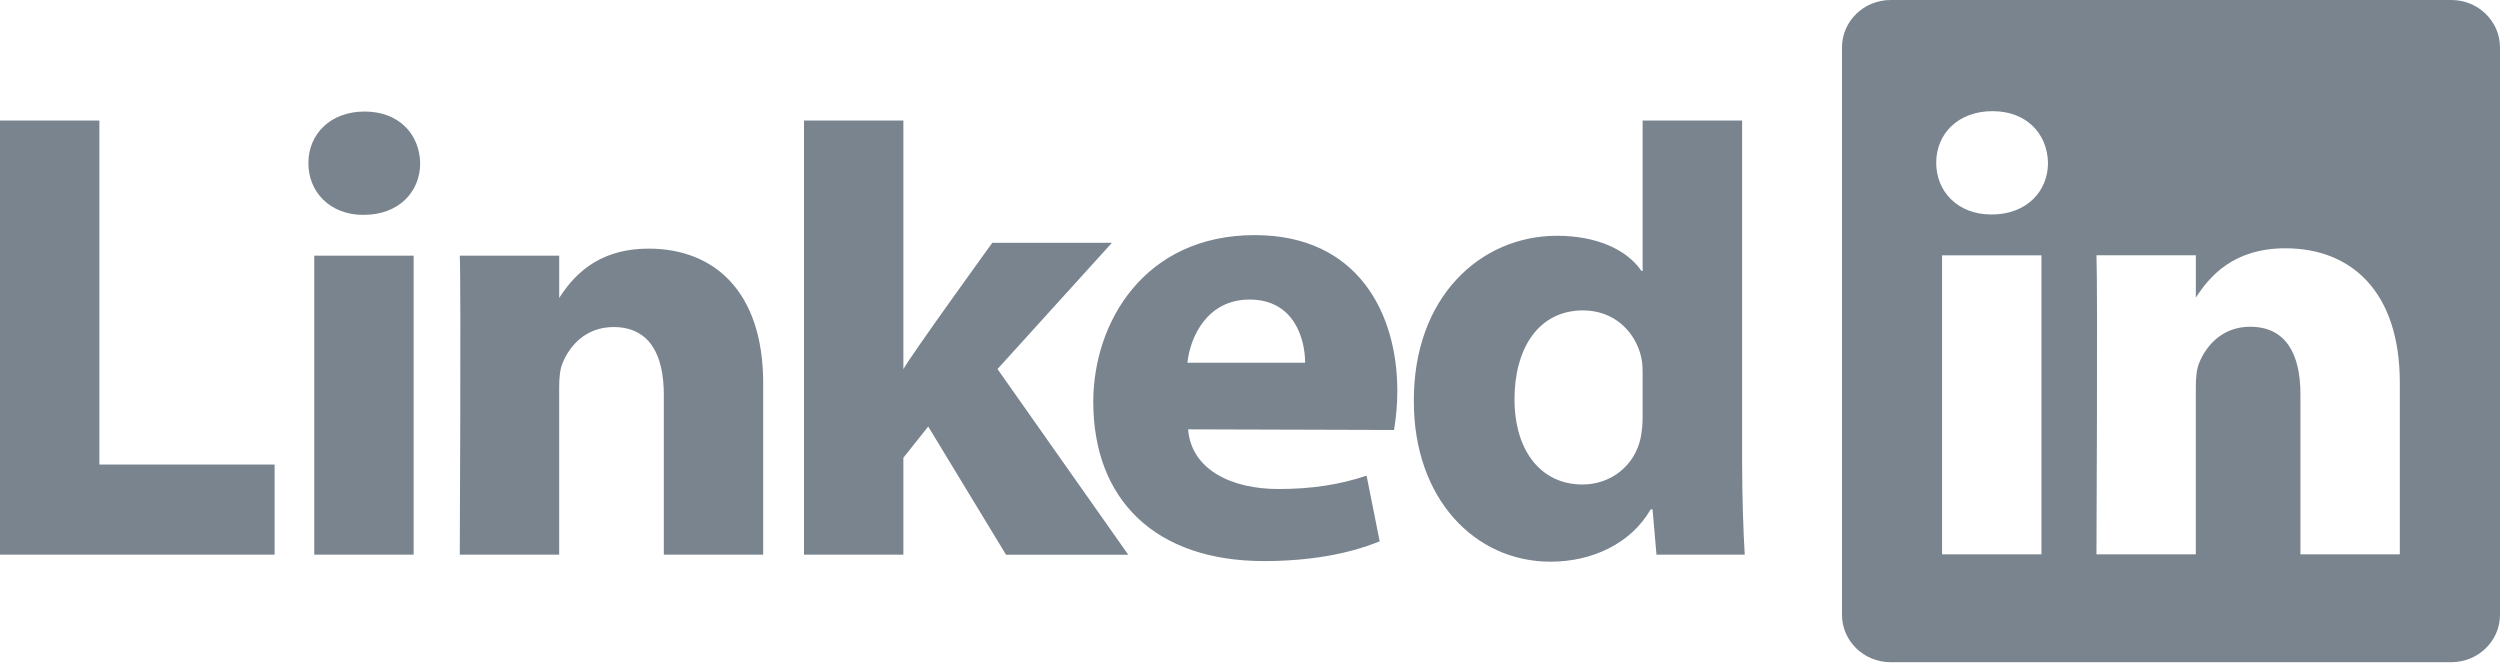
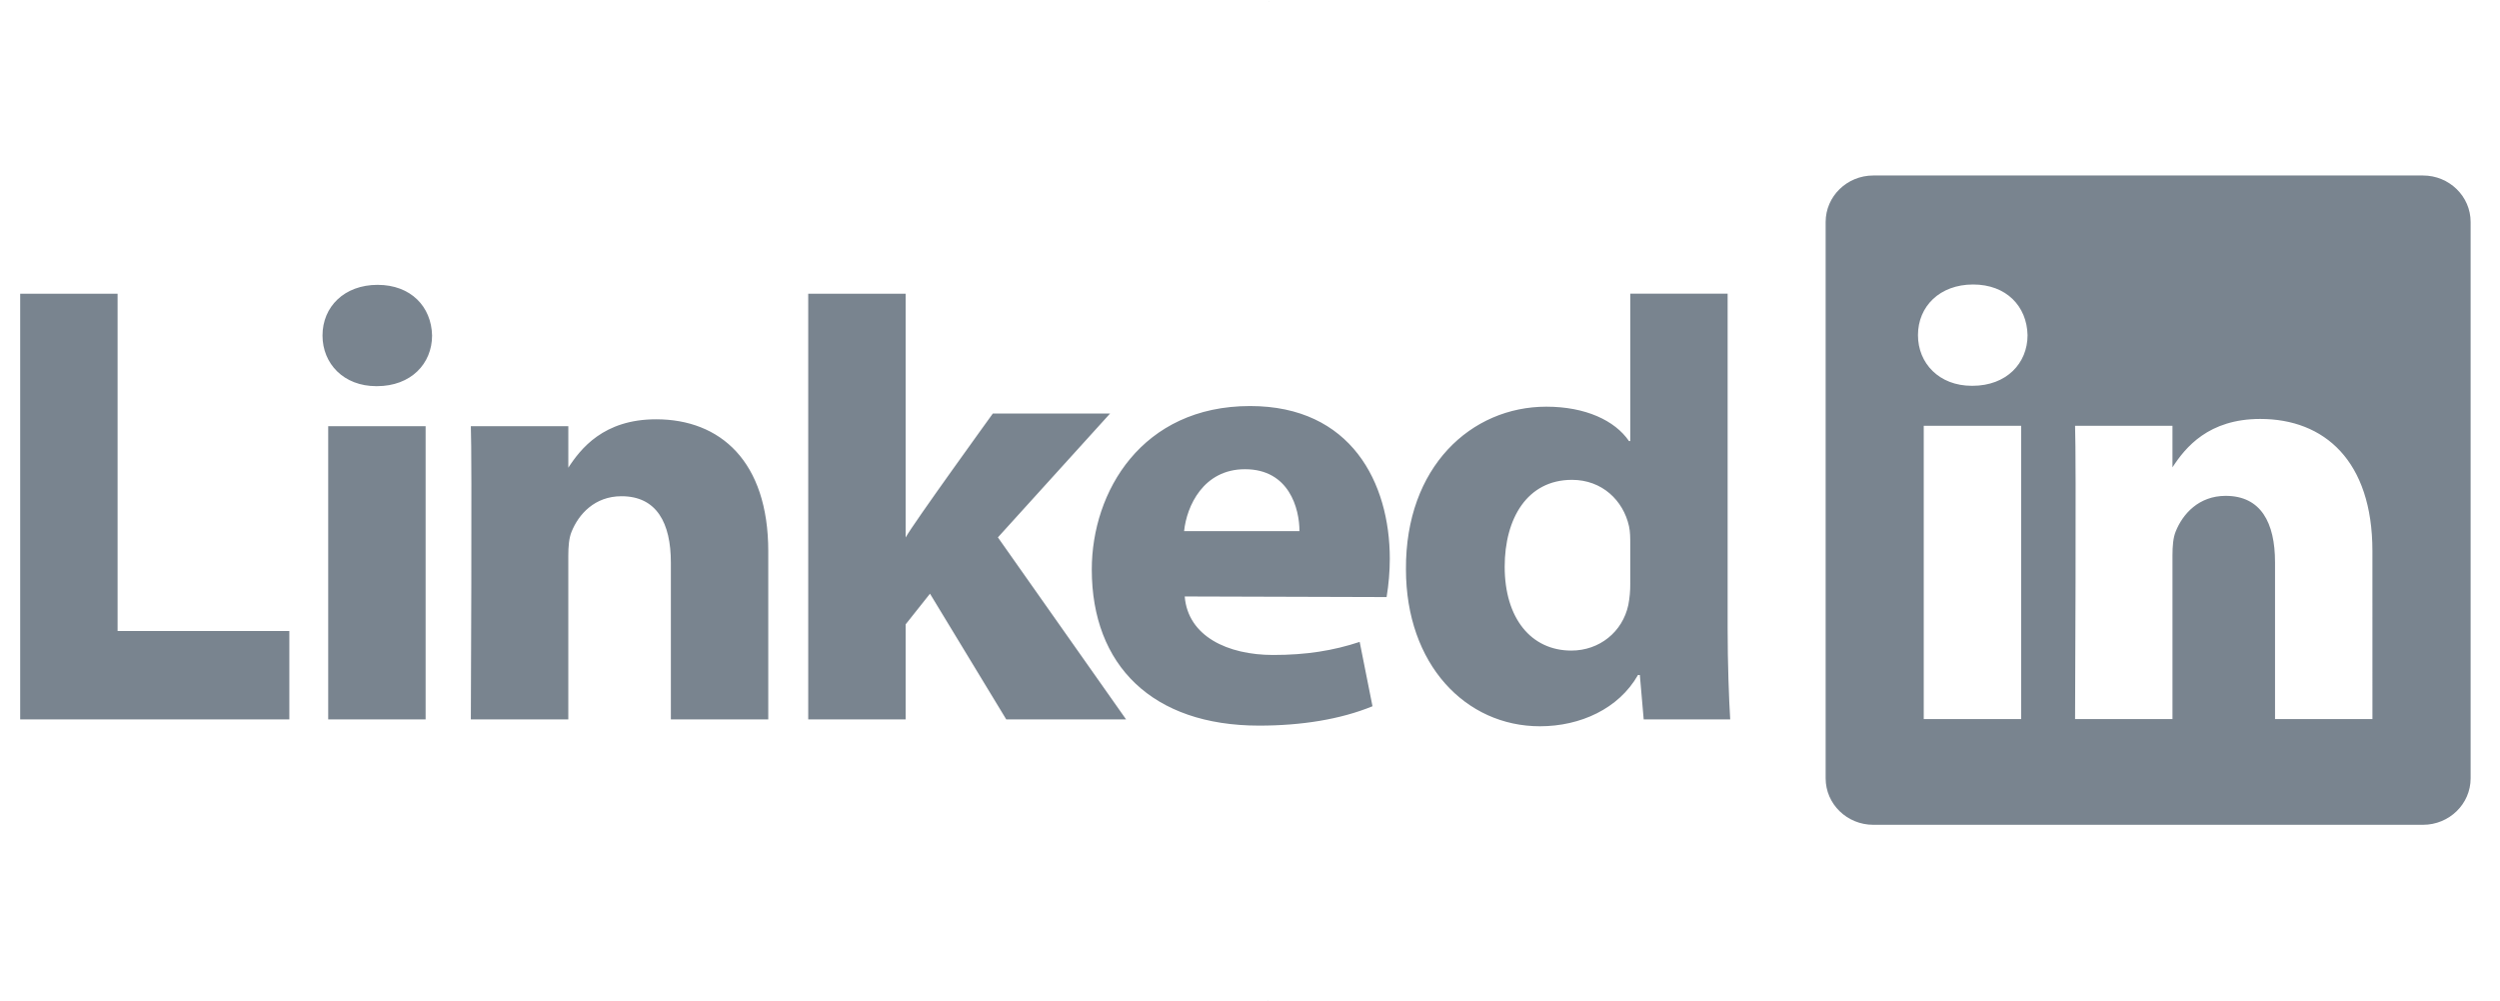
- <svg xmlns="http://www.w3.org/2000/svg" viewBox="0 0 2450.68 649.12">
+ <svg xmlns="http://www.w3.org/2000/svg" viewBox="0 0 2499.24 1000">
  <defs>
    <style>.a{fill:#79848f;}</style>
  </defs>
-   <path class="a" d="M0,543.74H269.19V455.35H97.43V118.18H0Zm405.48,0V250.62H308.05V543.74Zm-48.7-333.13c34,0,55.11-22.51,55.11-50.65-.63-28.76-21.15-50.63-54.47-50.63S302.3,131.21,302.3,160c0,28.14,21.15,50.65,53.84,50.65Zm93.93,333.13h97.43V380c0-8.76.63-17.52,3.21-23.76,7-17.5,23.06-35.64,50-35.64,35.26,0,49.37,26.89,49.37,66.27V543.73h97.41V375.67c0-90-48.07-131.93-112.18-131.93-52.55,0-75.63,29.37-88.45,49.39h.66V250.62H450.71C452,278.13,450.71,543.74,450.71,543.74ZM885.55,118.18H788.13V543.74h97.42v-95l24.35-30.65,76.28,125.69H1106l-128.18-182L1090,238H972.73s-80.12,110.74-87.18,123.88Zm481,303.29a237.14,237.14,0,0,0,3.21-38.3c0-75.76-38.46-152.69-139.73-152.69-108.32,0-158.32,85.67-158.32,163.37C1071.72,490,1132.62,550,1239,550c42.31,0,81.39-6.23,113.45-19.37l-12.82-64.34c-26.29,8.72-53.2,13.08-86.53,13.08-45.5,0-85.23-18.68-88.44-58.49l201.89.61v0ZM1164,355.56c2.56-25,19.24-61.92,60.9-61.92,44.21,0,54.48,39.4,54.48,61.92H1164Zm446.22-237.38V265.5H1609c-14.1-20.62-43.59-34.38-82.66-34.38-75,0-141,60-140.39,162.55,0,95,59.62,156.94,134,156.94,40.39,0,78.83-17.52,98.07-51.28h1.92l3.86,44.41h86.52c-1.28-20.64-2.58-56.28-2.58-91.29V118.17h-97.41Zm0,289.88a107.69,107.69,0,0,1-1.94,21.24c-5.74,26.9-28.82,45.64-57,45.64-40.37,0-66.66-32.5-66.66-83.77,0-48.14,22.45-86.9,67.31-86.9,30.12,0,51.27,20.62,57,46.25,1.28,5.64,1.28,11.9,1.28,17.52v40ZM1805.64,46.49ZM2403,0H1853.32c-26.32,0-47.67,20.83-47.68,46.49V602.64c0,25.67,21.36,46.48,47.68,46.48H2403c26.33,0,47.67-20.81,47.67-46.49V46.5C2450.68,20.83,2429.34,0,2403,0ZM1903.75,543.38V250.27h97.43V543.38Zm48.73-333.13h-.64c-32.7,0-53.83-22.51-53.83-50.63,0-28.77,21.77-50.65,55.12-50.65s53.83,21.88,54.47,50.65C2007.6,187.74,1986.45,210.25,1952.48,210.25Zm400,333.13h-97.42V386.59c0-39.41-14.11-66.29-49.35-66.29-26.92,0-42.95,18.13-50,35.64-2.57,6.25-3.21,15-3.21,23.77V543.38H2055.1s1.28-265.62,0-293.12h97.42v41.5c12.94-20,36.11-48.37,87.8-48.37,64.1,0,112.16,41.89,112.16,131.92Z" />
+   <path class="a" d="M20.18,719.17H289.37V630.79H117.61V293.62H20.18Zm405.48,0V426.06H328.23V719.17ZM377,386.05c34,0,55.12-22.51,55.12-50.65-.63-28.76-21.15-50.63-54.47-50.63s-55.12,21.88-55.12,50.63c0,28.14,21.14,50.65,53.83,50.65Zm93.94,333.12h97.42V555.48c0-8.76.63-17.52,3.21-23.76,7-17.5,23.07-35.64,50-35.64,35.26,0,49.36,26.89,49.36,66.27V719.17h97.41V551.11c0-90-48.06-131.94-112.17-131.94-52.55,0-75.63,29.38-88.45,49.4h.65V426.06H470.89C472.17,453.57,470.89,719.17,470.89,719.17ZM905.73,293.62H808.3V719.17h97.43v-95l24.35-30.66,76.28,125.69h119.85L998,537.22l112.16-123.78H992.91s-80.12,110.74-87.18,123.88Zm481,303.29a237.14,237.14,0,0,0,3.21-38.3c0-75.76-38.46-152.69-139.73-152.69-108.32,0-158.32,85.67-158.32,163.37,0,96.1,60.89,156.11,167.29,156.11,42.31,0,81.39-6.23,113.45-19.37l-12.82-64.34c-26.29,8.71-53.21,13.08-86.53,13.08-45.5,0-85.23-18.69-88.44-58.49l201.89.61v0ZM1184.21,531c2.56-25,19.24-61.92,60.89-61.92,44.22,0,54.49,39.4,54.49,61.92H1184.21Zm446.21-237.38V440.93h-1.28c-14.11-20.61-43.59-34.37-82.67-34.37-75,0-141,60-140.38,162.55,0,95,59.62,156.94,134,156.94,40.38,0,78.83-17.52,98.07-51.28H1640l3.85,44.4h86.52c-1.27-20.63-2.57-56.27-2.57-91.28V293.61h-97.42Zm0,289.88a107.73,107.73,0,0,1-1.93,21.24c-5.74,26.9-28.82,45.64-57,45.64-40.37,0-66.66-32.5-66.66-83.77,0-48.14,22.45-86.91,67.31-86.91,30.12,0,51.27,20.63,57,46.26,1.27,5.64,1.27,11.9,1.27,17.52v40Zm195.4-361.57Zm597.36-46.49H1873.5c-26.33,0-47.68,20.83-47.68,46.49V778.08c0,25.67,21.35,46.48,47.68,46.48h549.68c26.33,0,47.68-20.81,47.68-46.49V221.94C2470.86,196.27,2449.51,175.44,2423.18,175.44ZM1923.93,718.82V425.7h97.43V718.82Zm48.73-333.13H1972c-32.7,0-53.84-22.51-53.84-50.64,0-28.76,21.78-50.64,55.13-50.64s53.83,21.88,54.46,50.64C2027.77,363.18,2006.63,385.69,1972.66,385.69Zm400,333.13h-97.41V562c0-39.41-14.11-66.29-49.35-66.29-26.92,0-43,18.13-50,35.64-2.58,6.25-3.21,15-3.21,23.77V718.82h-97.42s1.28-265.62,0-293.12h97.41v41.5c13-20,36.12-48.38,87.81-48.38,64.1,0,112.15,41.9,112.15,131.93Zm-1104.6,281a.18.18,0,0,1-.18.18.18.18,0,0,1,0-.36A.18.18,0,0,1,1268.06,999.82ZM1269,1.12a.18.18,0,1,1-.18-.18A.18.18,0,0,1,1269,1.12Z" />
</svg>
